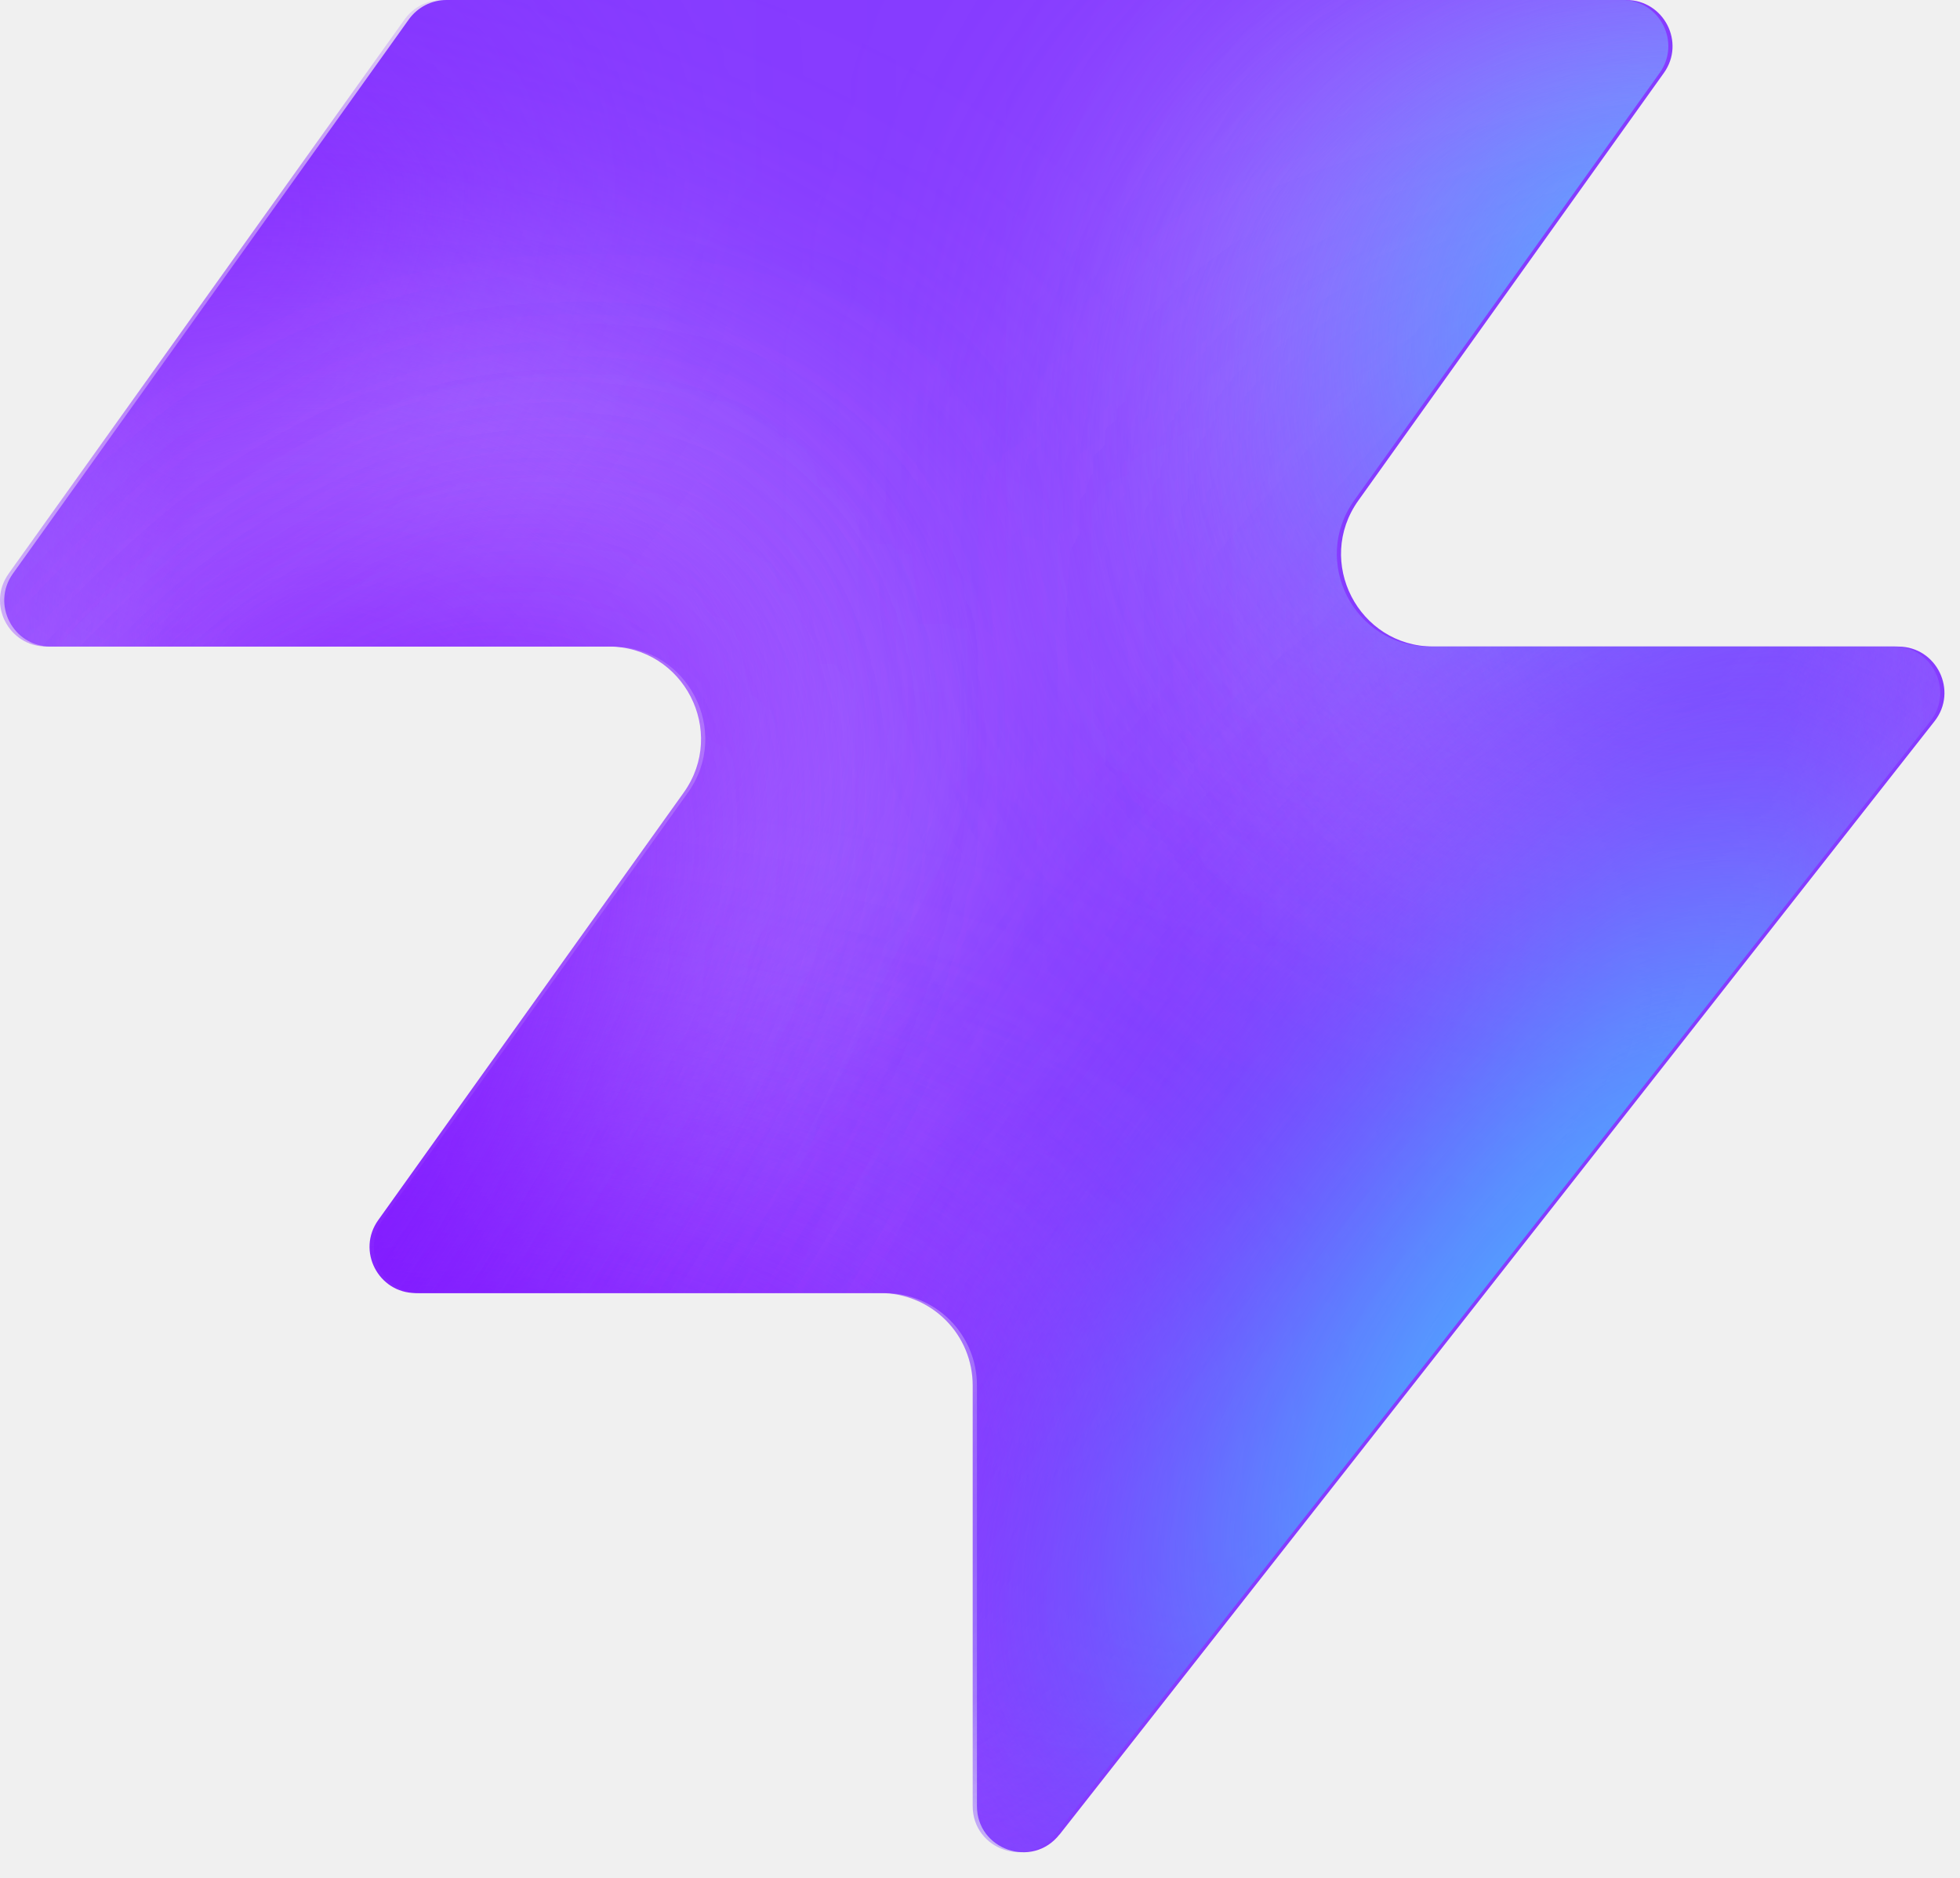
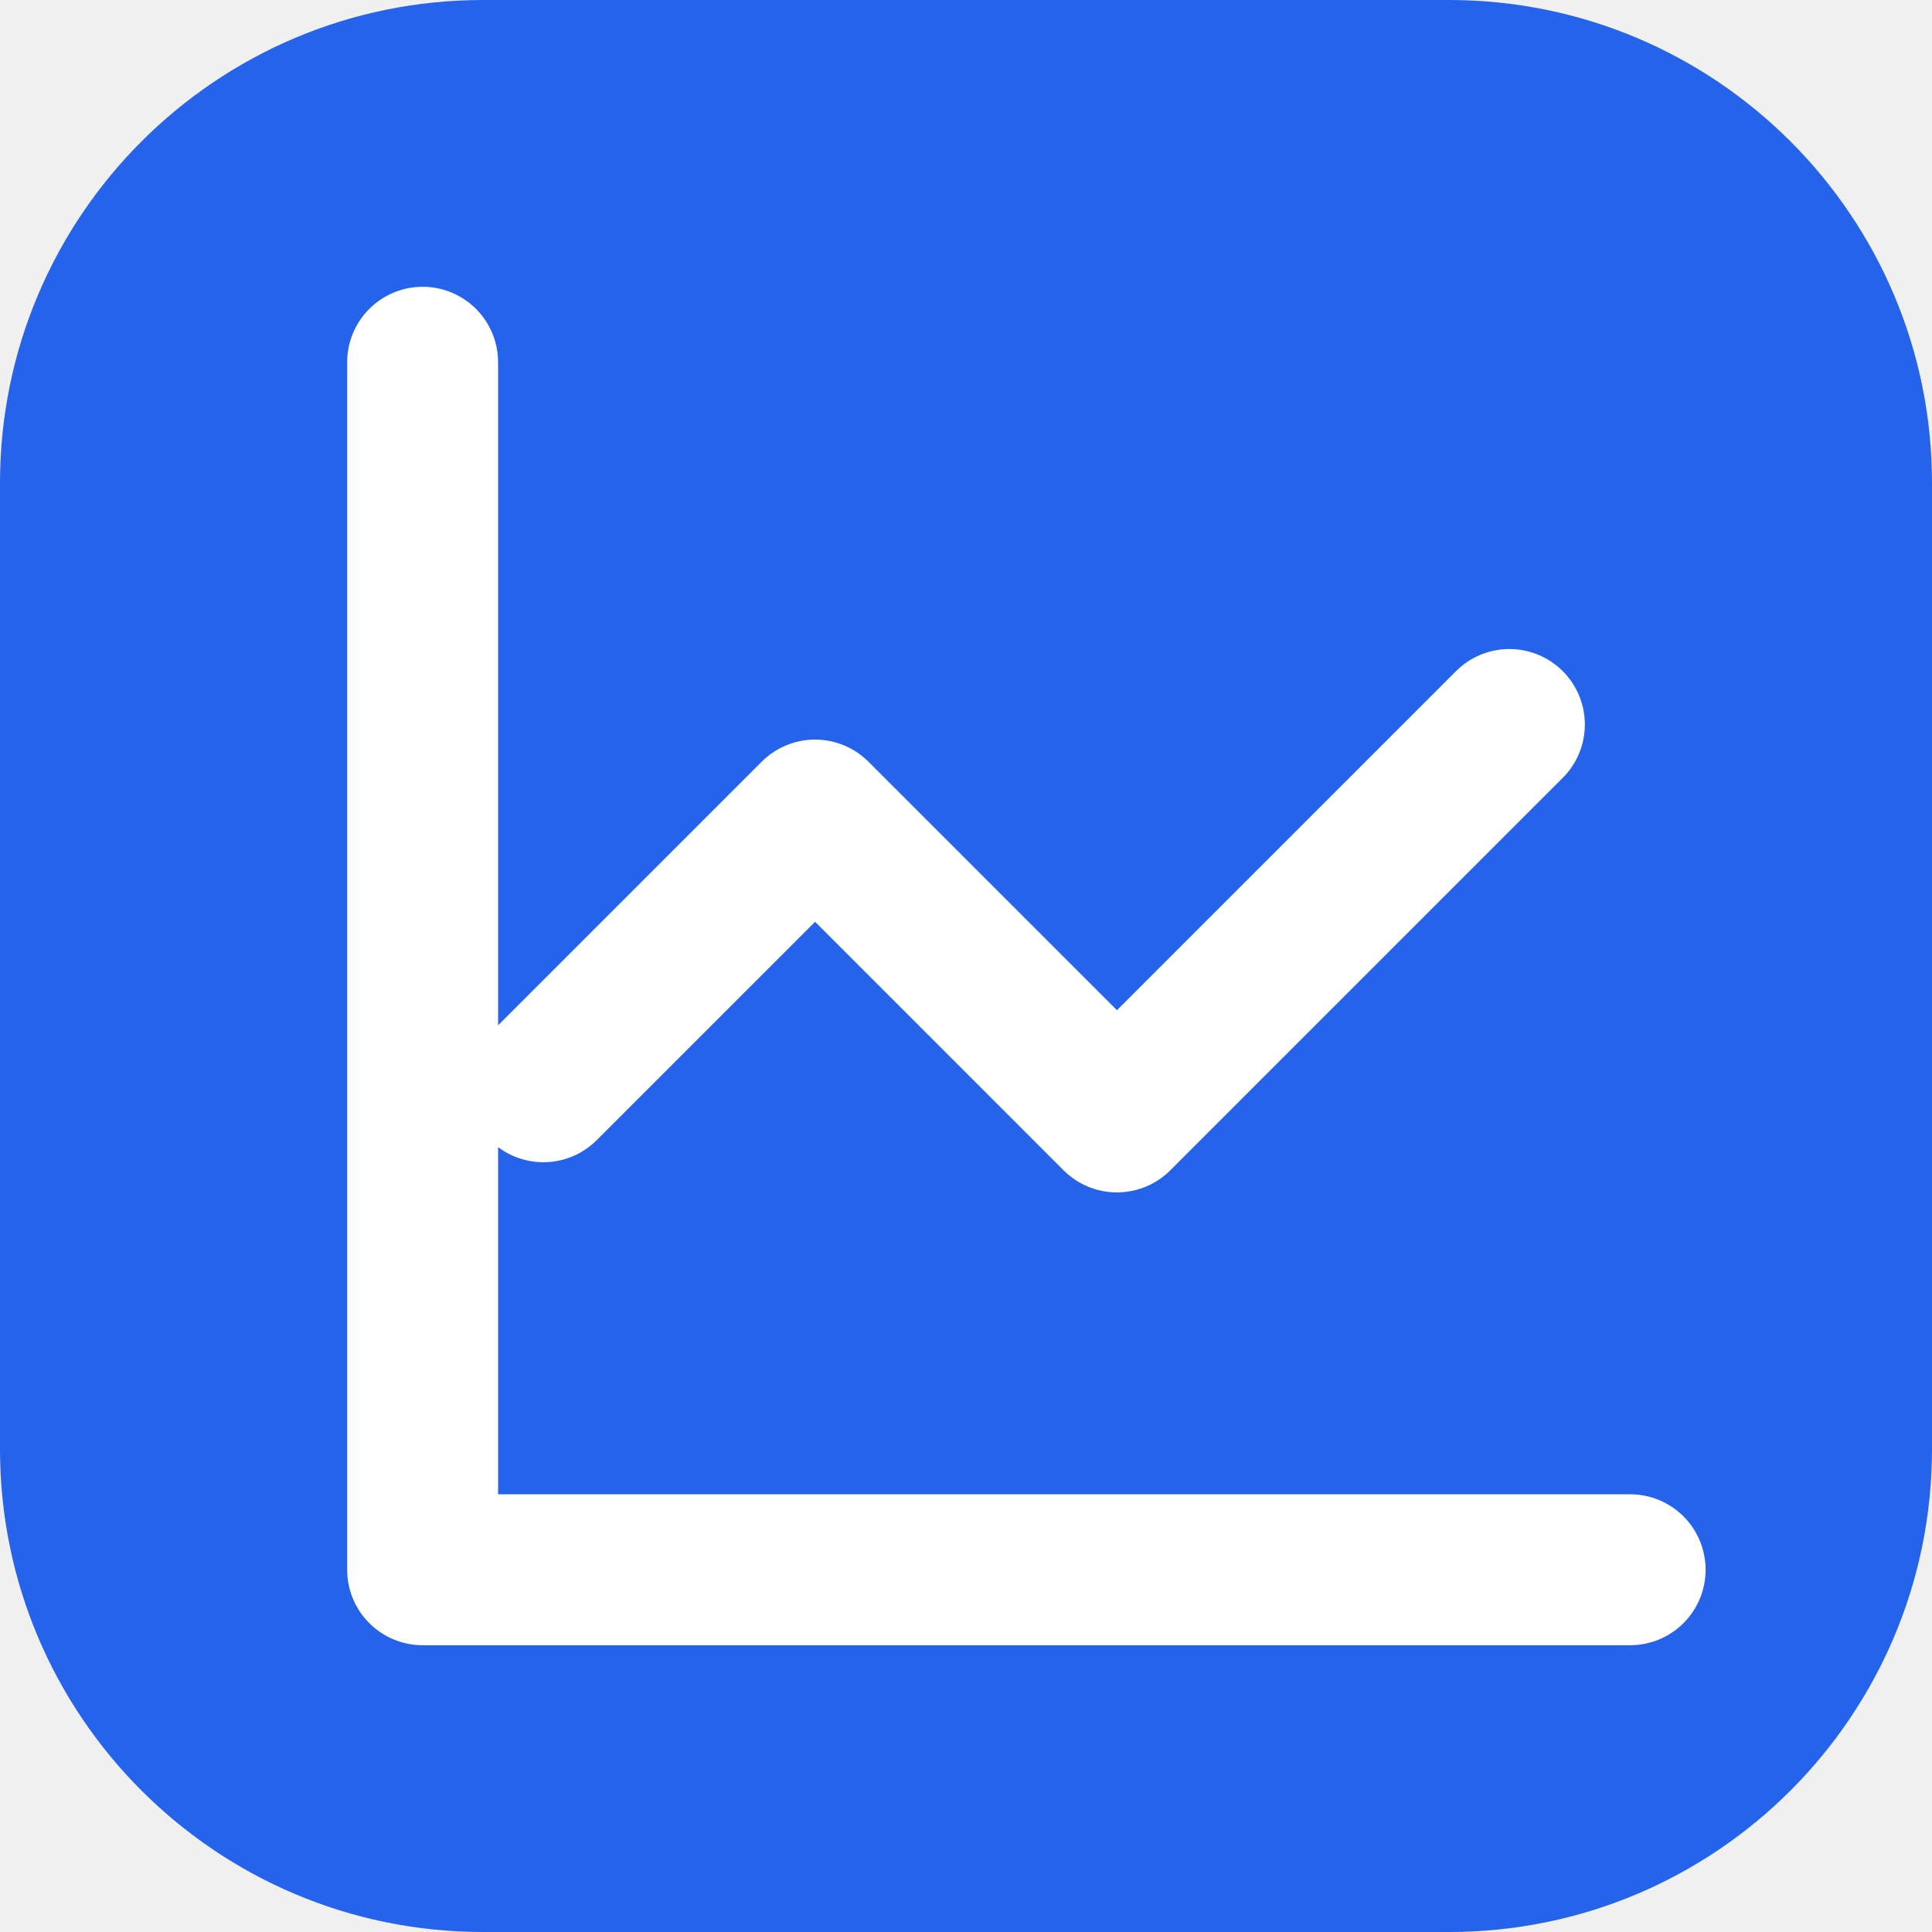
- <svg xmlns="http://www.w3.org/2000/svg" width="48" height="46" fill="none" viewBox="0 0 48 46">
-   <path fill="#863bff" d="M25.946 44.938c-.664.845-2.021.375-2.021-.698V33.937a2.26 2.26 0 0 0-2.262-2.262H10.287c-.92 0-1.456-1.04-.92-1.788l7.48-10.471c1.07-1.497 0-3.578-1.842-3.578H1.237c-.92 0-1.456-1.04-.92-1.788L10.013.474c.214-.297.556-.474.92-.474h28.894c.92 0 1.456 1.04.92 1.788l-7.48 10.471c-1.07 1.498 0 3.579 1.842 3.579h11.377c.943 0 1.473 1.088.89 1.83L25.947 44.94z" style="fill:#863bff;fill:color(display-p3 .525 .23 1);fill-opacity:1" />
-   <mask id="a" width="48" height="46" x="0" y="0" maskUnits="userSpaceOnUse" style="mask-type:alpha">
-     <path fill="#000" d="M25.842 44.938c-.664.844-2.021.375-2.021-.698V33.937a2.26 2.26 0 0 0-2.262-2.262H10.183c-.92 0-1.456-1.04-.92-1.788l7.48-10.471c1.07-1.498 0-3.579-1.842-3.579H1.133c-.92 0-1.456-1.04-.92-1.787L9.91.473c.214-.297.556-.474.92-.474h28.894c.92 0 1.456 1.04.92 1.788l-7.48 10.471c-1.07 1.498 0 3.578 1.842 3.578h11.377c.943 0 1.473 1.088.89 1.832L25.843 44.94z" style="fill:#000;fill-opacity:1" />
-   </mask>
-   <g mask="url(#a)">
-     <g filter="url(#b)">
-       <ellipse cx="5.508" cy="14.704" fill="#ede6ff" rx="5.508" ry="14.704" style="fill:#ede6ff;fill:color(display-p3 .927 .903 1);fill-opacity:1" transform="matrix(.00324 1 1 -.00324 -4.47 31.516)" />
-     </g>
-     <g filter="url(#c)">
-       <ellipse cx="10.399" cy="29.851" fill="#ede6ff" rx="10.399" ry="29.851" style="fill:#ede6ff;fill:color(display-p3 .927 .903 1);fill-opacity:1" transform="matrix(.00324 1 1 -.00324 -39.328 7.883)" />
-     </g>
-     <g filter="url(#d)">
-       <ellipse cx="5.508" cy="30.487" fill="#7e14ff" rx="5.508" ry="30.487" style="fill:#7e14ff;fill:color(display-p3 .492 .077 1);fill-opacity:1" transform="rotate(89.814 -25.913 -14.639)scale(1 -1)" />
-     </g>
-     <g filter="url(#e)">
-       <ellipse cx="5.508" cy="30.599" fill="#7e14ff" rx="5.508" ry="30.599" style="fill:#7e14ff;fill:color(display-p3 .492 .077 1);fill-opacity:1" transform="rotate(89.814 -32.644 -3.334)scale(1 -1)" />
-     </g>
-     <g filter="url(#f)">
-       <ellipse cx="5.508" cy="30.599" fill="#7e14ff" rx="5.508" ry="30.599" style="fill:#7e14ff;fill:color(display-p3 .492 .077 1);fill-opacity:1" transform="matrix(.00324 1 1 -.00324 -34.34 30.47)" />
-     </g>
-     <g filter="url(#g)">
-       <ellipse cx="14.072" cy="22.078" fill="#ede6ff" rx="14.072" ry="22.078" style="fill:#ede6ff;fill:color(display-p3 .927 .903 1);fill-opacity:1" transform="rotate(93.35 24.506 48.493)scale(-1 1)" />
-     </g>
-     <g filter="url(#h)">
-       <ellipse cx="3.47" cy="21.501" fill="#7e14ff" rx="3.47" ry="21.501" style="fill:#7e14ff;fill:color(display-p3 .492 .077 1);fill-opacity:1" transform="rotate(89.009 28.708 47.59)scale(-1 1)" />
-     </g>
-     <g filter="url(#i)">
-       <ellipse cx="3.47" cy="21.501" fill="#7e14ff" rx="3.47" ry="21.501" style="fill:#7e14ff;fill:color(display-p3 .492 .077 1);fill-opacity:1" transform="rotate(89.009 28.708 47.59)scale(-1 1)" />
-     </g>
-     <g filter="url(#j)">
-       <ellipse cx=".387" cy="8.972" fill="#7e14ff" rx="4.407" ry="29.108" style="fill:#7e14ff;fill:color(display-p3 .492 .077 1);fill-opacity:1" transform="rotate(39.51 .387 8.972)" />
-     </g>
-     <g filter="url(#k)">
-       <ellipse cx="47.523" cy="-6.092" fill="#7e14ff" rx="4.407" ry="29.108" style="fill:#7e14ff;fill:color(display-p3 .492 .077 1);fill-opacity:1" transform="rotate(37.892 47.523 -6.092)" />
-     </g>
-     <g filter="url(#l)">
-       <ellipse cx="41.412" cy="6.333" fill="#47bfff" rx="5.971" ry="9.665" style="fill:#47bfff;fill:color(display-p3 .28 .748 1);fill-opacity:1" transform="rotate(37.892 41.412 6.333)" />
-     </g>
-     <g filter="url(#m)">
-       <ellipse cx="-1.879" cy="38.332" fill="#7e14ff" rx="4.407" ry="29.108" style="fill:#7e14ff;fill:color(display-p3 .492 .077 1);fill-opacity:1" transform="rotate(37.892 -1.88 38.332)" />
-     </g>
-     <g filter="url(#n)">
-       <ellipse cx="-1.879" cy="38.332" fill="#7e14ff" rx="4.407" ry="29.108" style="fill:#7e14ff;fill:color(display-p3 .492 .077 1);fill-opacity:1" transform="rotate(37.892 -1.88 38.332)" />
-     </g>
-     <g filter="url(#o)">
-       <ellipse cx="35.651" cy="29.907" fill="#7e14ff" rx="4.407" ry="29.108" style="fill:#7e14ff;fill:color(display-p3 .492 .077 1);fill-opacity:1" transform="rotate(37.892 35.651 29.907)" />
-     </g>
-     <g filter="url(#p)">
-       <ellipse cx="38.418" cy="32.4" fill="#47bfff" rx="5.971" ry="15.297" style="fill:#47bfff;fill:color(display-p3 .28 .748 1);fill-opacity:1" transform="rotate(37.892 38.418 32.4)" />
-     </g>
-   </g>
-   <defs>
-     <filter id="b" width="60.045" height="41.654" x="-19.77" y="16.149" color-interpolation-filters="sRGB" filterUnits="userSpaceOnUse">
-       <feFlood flood-opacity="0" result="BackgroundImageFix" />
-       <feBlend in="SourceGraphic" in2="BackgroundImageFix" result="shape" />
-       <feGaussianBlur result="effect1_foregroundBlur_2002_17158" stdDeviation="7.659" />
-     </filter>
-     <filter id="c" width="90.34" height="51.437" x="-54.613" y="-7.533" color-interpolation-filters="sRGB" filterUnits="userSpaceOnUse">
-       <feFlood flood-opacity="0" result="BackgroundImageFix" />
-       <feBlend in="SourceGraphic" in2="BackgroundImageFix" result="shape" />
-       <feGaussianBlur result="effect1_foregroundBlur_2002_17158" stdDeviation="7.659" />
-     </filter>
-     <filter id="d" width="79.355" height="29.4" x="-49.64" y="2.03" color-interpolation-filters="sRGB" filterUnits="userSpaceOnUse">
-       <feFlood flood-opacity="0" result="BackgroundImageFix" />
-       <feBlend in="SourceGraphic" in2="BackgroundImageFix" result="shape" />
-       <feGaussianBlur result="effect1_foregroundBlur_2002_17158" stdDeviation="4.596" />
-     </filter>
-     <filter id="e" width="79.579" height="29.4" x="-45.045" y="20.029" color-interpolation-filters="sRGB" filterUnits="userSpaceOnUse">
-       <feFlood flood-opacity="0" result="BackgroundImageFix" />
-       <feBlend in="SourceGraphic" in2="BackgroundImageFix" result="shape" />
-       <feGaussianBlur result="effect1_foregroundBlur_2002_17158" stdDeviation="4.596" />
-     </filter>
-     <filter id="f" width="79.579" height="29.4" x="-43.513" y="21.178" color-interpolation-filters="sRGB" filterUnits="userSpaceOnUse">
-       <feFlood flood-opacity="0" result="BackgroundImageFix" />
-       <feBlend in="SourceGraphic" in2="BackgroundImageFix" result="shape" />
-       <feGaussianBlur result="effect1_foregroundBlur_2002_17158" stdDeviation="4.596" />
-     </filter>
-     <filter id="g" width="74.749" height="58.852" x="15.756" y="-17.901" color-interpolation-filters="sRGB" filterUnits="userSpaceOnUse">
-       <feFlood flood-opacity="0" result="BackgroundImageFix" />
-       <feBlend in="SourceGraphic" in2="BackgroundImageFix" result="shape" />
-       <feGaussianBlur result="effect1_foregroundBlur_2002_17158" stdDeviation="7.659" />
-     </filter>
-     <filter id="h" width="61.377" height="25.362" x="23.548" y="2.284" color-interpolation-filters="sRGB" filterUnits="userSpaceOnUse">
-       <feFlood flood-opacity="0" result="BackgroundImageFix" />
-       <feBlend in="SourceGraphic" in2="BackgroundImageFix" result="shape" />
-       <feGaussianBlur result="effect1_foregroundBlur_2002_17158" stdDeviation="4.596" />
-     </filter>
-     <filter id="i" width="61.377" height="25.362" x="23.548" y="2.284" color-interpolation-filters="sRGB" filterUnits="userSpaceOnUse">
-       <feFlood flood-opacity="0" result="BackgroundImageFix" />
-       <feBlend in="SourceGraphic" in2="BackgroundImageFix" result="shape" />
-       <feGaussianBlur result="effect1_foregroundBlur_2002_17158" stdDeviation="4.596" />
-     </filter>
-     <filter id="j" width="56.045" height="63.649" x="-27.636" y="-22.853" color-interpolation-filters="sRGB" filterUnits="userSpaceOnUse">
-       <feFlood flood-opacity="0" result="BackgroundImageFix" />
-       <feBlend in="SourceGraphic" in2="BackgroundImageFix" result="shape" />
-       <feGaussianBlur result="effect1_foregroundBlur_2002_17158" stdDeviation="4.596" />
-     </filter>
-     <filter id="k" width="54.814" height="64.646" x="20.116" y="-38.415" color-interpolation-filters="sRGB" filterUnits="userSpaceOnUse">
-       <feFlood flood-opacity="0" result="BackgroundImageFix" />
-       <feBlend in="SourceGraphic" in2="BackgroundImageFix" result="shape" />
-       <feGaussianBlur result="effect1_foregroundBlur_2002_17158" stdDeviation="4.596" />
-     </filter>
-     <filter id="l" width="33.541" height="35.313" x="24.641" y="-11.323" color-interpolation-filters="sRGB" filterUnits="userSpaceOnUse">
-       <feFlood flood-opacity="0" result="BackgroundImageFix" />
-       <feBlend in="SourceGraphic" in2="BackgroundImageFix" result="shape" />
-       <feGaussianBlur result="effect1_foregroundBlur_2002_17158" stdDeviation="4.596" />
-     </filter>
-     <filter id="m" width="54.814" height="64.646" x="-29.286" y="6.009" color-interpolation-filters="sRGB" filterUnits="userSpaceOnUse">
-       <feFlood flood-opacity="0" result="BackgroundImageFix" />
-       <feBlend in="SourceGraphic" in2="BackgroundImageFix" result="shape" />
-       <feGaussianBlur result="effect1_foregroundBlur_2002_17158" stdDeviation="4.596" />
-     </filter>
-     <filter id="n" width="54.814" height="64.646" x="-29.286" y="6.009" color-interpolation-filters="sRGB" filterUnits="userSpaceOnUse">
-       <feFlood flood-opacity="0" result="BackgroundImageFix" />
-       <feBlend in="SourceGraphic" in2="BackgroundImageFix" result="shape" />
-       <feGaussianBlur result="effect1_foregroundBlur_2002_17158" stdDeviation="4.596" />
-     </filter>
-     <filter id="o" width="54.814" height="64.646" x="8.244" y="-2.416" color-interpolation-filters="sRGB" filterUnits="userSpaceOnUse">
-       <feFlood flood-opacity="0" result="BackgroundImageFix" />
-       <feBlend in="SourceGraphic" in2="BackgroundImageFix" result="shape" />
-       <feGaussianBlur result="effect1_foregroundBlur_2002_17158" stdDeviation="4.596" />
-     </filter>
-     <filter id="p" width="39.409" height="43.623" x="18.713" y="10.588" color-interpolation-filters="sRGB" filterUnits="userSpaceOnUse">
-       <feFlood flood-opacity="0" result="BackgroundImageFix" />
-       <feBlend in="SourceGraphic" in2="BackgroundImageFix" result="shape" />
-       <feGaussianBlur result="effect1_foregroundBlur_2002_17158" stdDeviation="4.596" />
-     </filter>
-   </defs>
+ <svg xmlns="http://www.w3.org/2000/svg" viewBox="0 0 32 32" width="32" height="32">
+   <rect width="32" height="32" rx="8" fill="#2563eb" />
+   <path d="M7 6v20h20 M25 12l-6.5 6.5-5-5-4.5 4.5" fill="none" stroke="#ffffff" stroke-width="2.5" stroke-linecap="round" stroke-linejoin="round" />
</svg>
